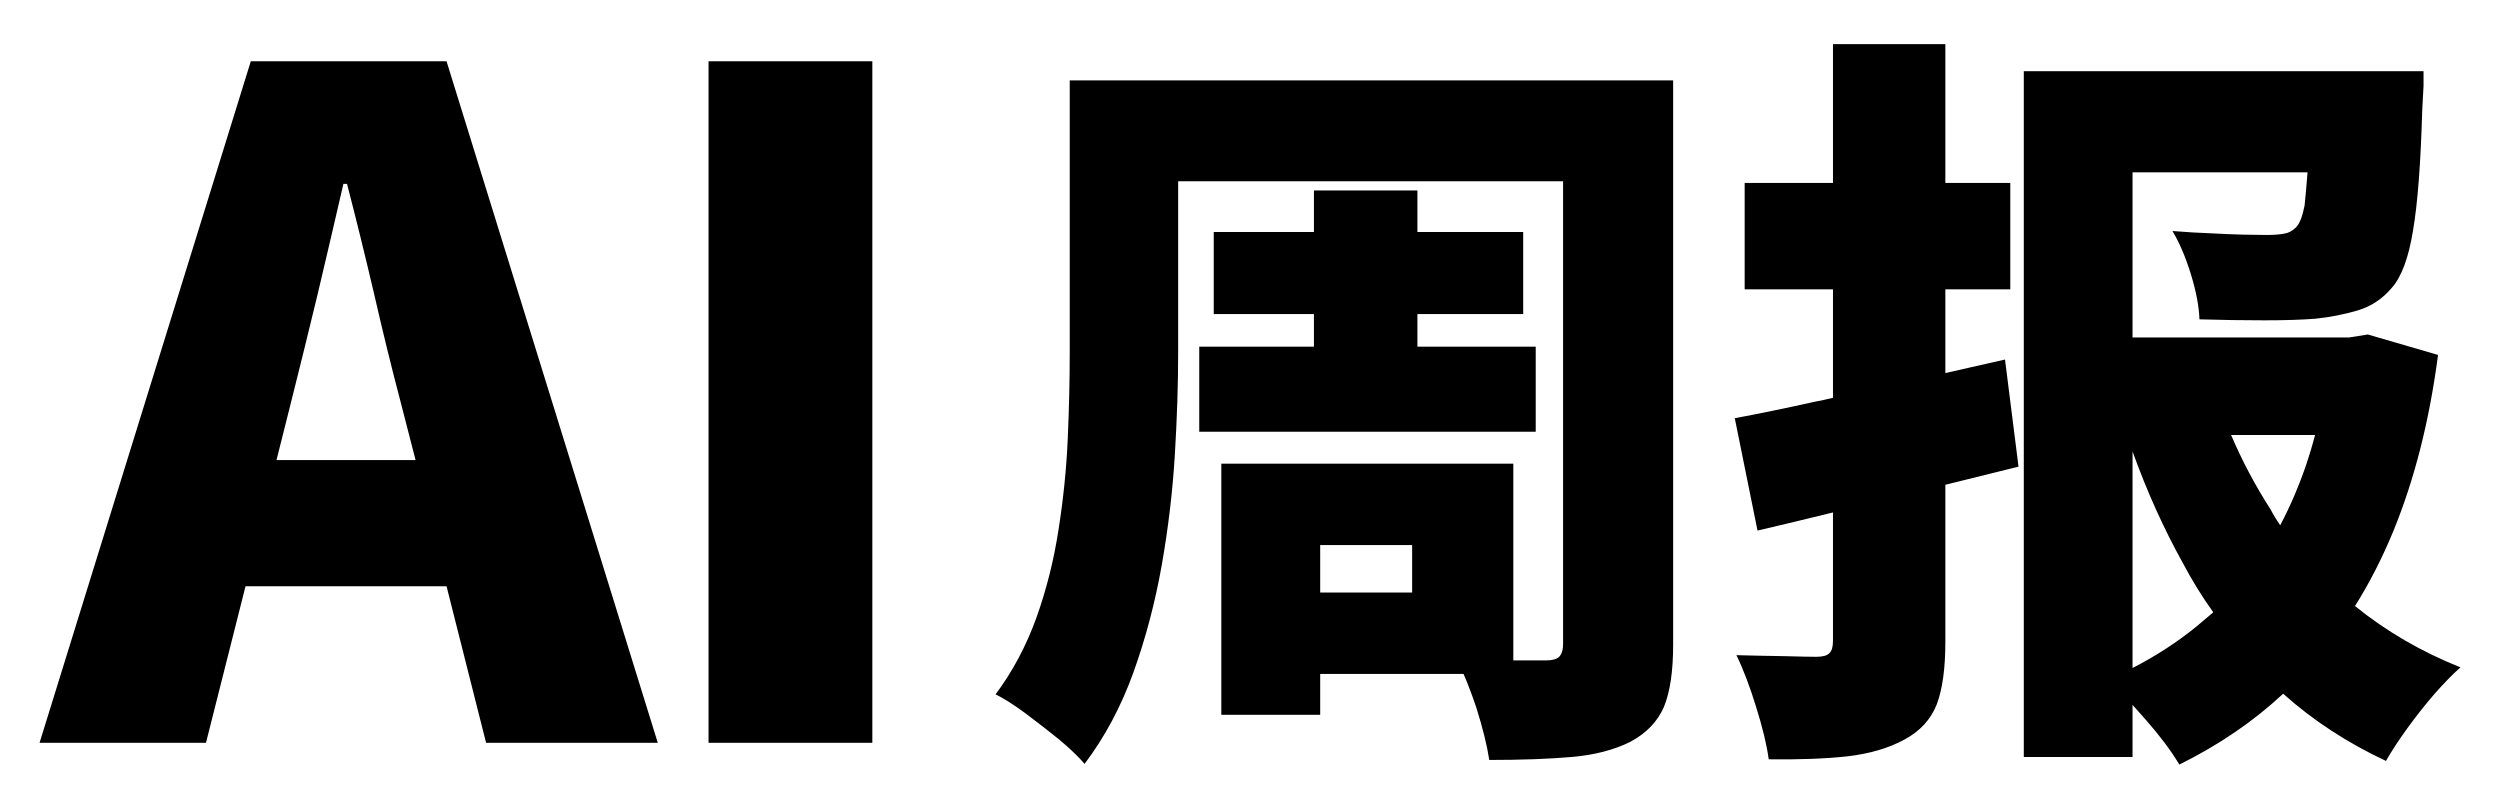
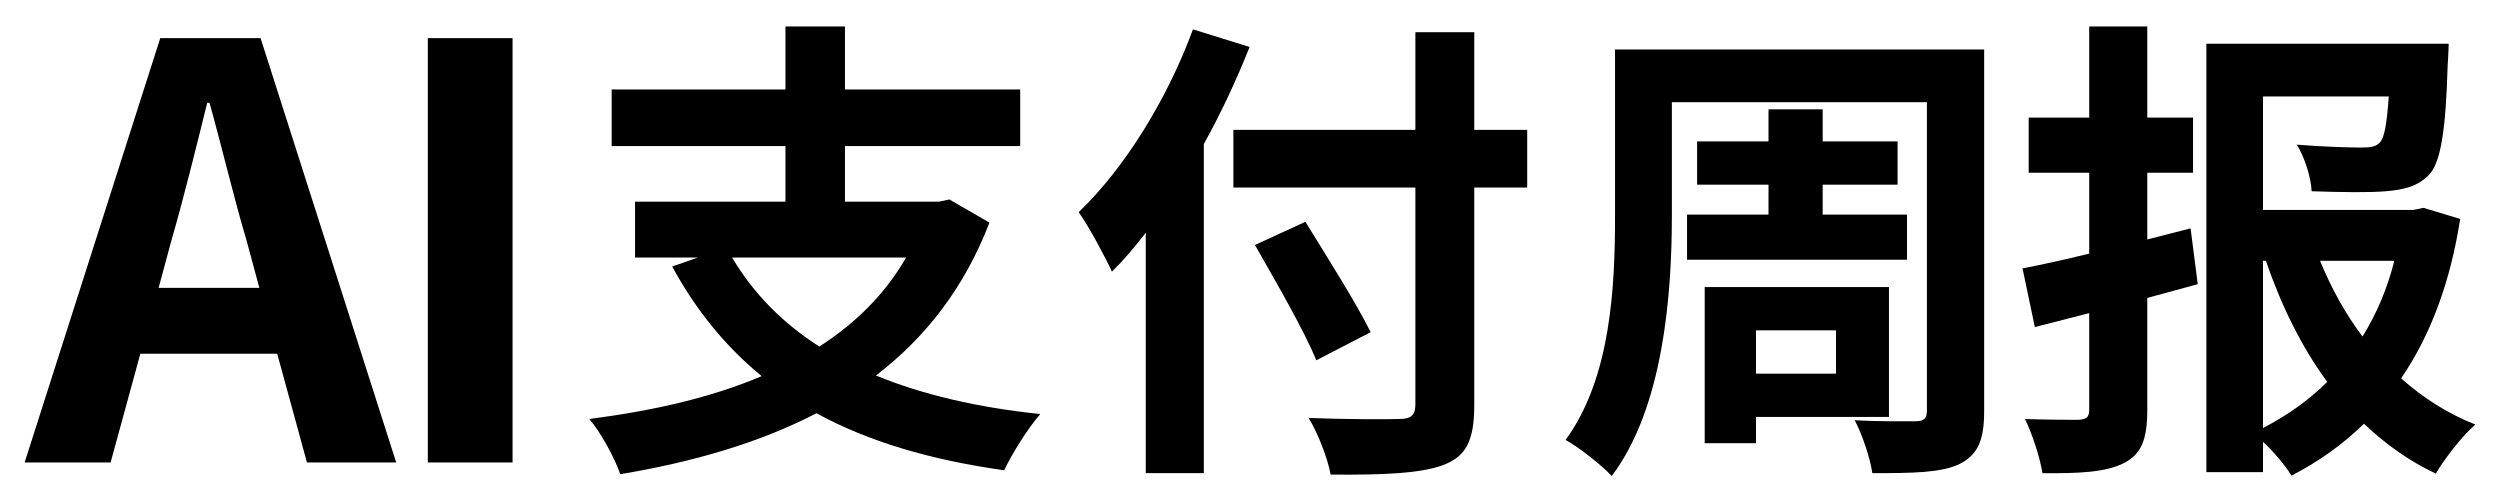
- <svg xmlns="http://www.w3.org/2000/svg" viewBox="0 -122.0 758.6 244.0">
-   <path id="accent" d="M62.5 103.4L12 103.4L76.1-103.4L135.5-103.4L199.6 103.4L147.5 103.4L135.5 55.9L74.5 55.9L62.5 103.4ZM83.9 17.6L126.1 17.6L121.6 0.1Q117.5-15.4 113.5-32.9Q109.4-50.4 105.3-66.2L105.3-66.2L104.2-66.2Q100.5-50.1 96.4-32.8Q92.2-15.4 88.3 0.1L88.3 0.1L83.9 17.6Z M264.7 103.4L215.0 103.4L215.0-103.4L264.7-103.4L264.7 103.4Z" />
-   <path id="ink" d="M324.6-14.8L324.6-97.6L507.7-97.6L507.7 73.6Q507.7 85.7 504.9 92.5Q502.0 99.2 494.7 103.1L494.7 103.1Q487.3 106.8 476.9 107.7Q466.5 108.6 451.9 108.6L451.9 108.6Q450.9 102.0 448.0 92.8L448.0 92.8Q446.1 87.1 444.1 82.5L444.1 82.5L400.6 82.5L400.6 94.9L370.6 94.9L370.6 18.7L459.2 18.7L459.2 78.4Q461.0 78.4 462.6 78.4L462.6 78.4L469.0 78.4Q472.0 78.4 473.1 77.3Q474.3 76.1 474.3 73.4L474.3 73.4L474.3-67.0L357.5-67.0L357.5-14.8Q357.5-0.8 356.5 15.9Q355.5 32.6 352.5 49.6Q349.5 66.5 343.9 82.1Q338.3 97.6 329.1 109.8L329.1 109.8Q326.4 106.6 321.4 102.4Q316.3 98.3 311.1 94.4Q305.8 90.5 302.1 88.7L302.1 88.7Q309.9 78.2 314.5 65.4Q319.1 52.5 321.2 38.7Q323.4 24.8 324.0 11.1Q324.6-2.6 324.6-14.8L324.6-14.8ZM368.3-26.7L368.3-51.6L398.7-51.6L398.7-64.2L430.1-64.2L430.1-51.6L462.2-51.6L462.2-26.7L430.1-26.7L430.1-16.8L466.0-16.8L466.0 9.0L363.9 9.0L363.9-16.8L398.7-16.8L398.7-26.7L368.3-26.7ZM400.6 43.4L400.6 57.8L428.5 57.8L428.5 43.4L400.6 43.4Z M614.1 107.7L614.1-100.4L735.4-100.4L735.4-96.0Q735.2-91.5 735.0-88.5L735.0-88.5Q734.3-64.2 732.2-52.0Q730.2-39.7 725.8-34.7Q721.5-29.6 715.4-27.8Q709.3-26.0 702.7-25.3L702.7-25.3Q696.5-24.8 687.1-24.8Q677.7-24.8 667.4-25.1L667.4-25.1Q667.2-31.0 664.8-38.8Q662.4-46.6 659.2-51.9L659.2-51.9Q665.4-51.4 670.9-51.2Q676.4-50.9 680.8-50.8Q685.3-50.7 687.8-50.7L687.8-50.7Q691.0-50.7 693.1-51.1Q695.1-51.4 696.7-53.0Q698.3-54.6 699.3-59.6L699.3-59.6Q699.7-63.3 700.2-69.7L700.2-69.7L647.1-69.7L647.1-19.6L712.8-19.6L718.5-20.5L739.8-14.3Q735.9 15.5 726.3 39.0L726.3 39.0Q721.2 51.4 714.6 61.9L714.6 61.9Q728.8 73.4 746.6 80.5L746.6 80.5Q743.0 83.7 738.6 88.7Q734.3 93.7 730.4 99.1Q726.5 104.5 724.0 108.9L724.0 108.9Q706.3 100.6 692.8 88.5L692.8 88.5Q679.3 101.1 661.3 110L661.3 110Q657.6 103.8 651.2 96.5L651.2 96.5Q649.1 94.2 647.1 91.9L647.1 91.9L647.1 107.7L614.1 107.7ZM533.3 39.0L526.4 4.9Q537.2 2.9 550.7-0.1L550.7-0.1Q553.4-0.6 556.2-1.3L556.2-1.3L556.2-34.2L529.4-34.2L529.4-66.5L556.2-66.5L556.2-108.6L590.3-108.6L590.3-66.5L610.0-66.5L610.0-34.2L590.3-34.2L590.3-8.8Q599.4-10.9 608.4-12.9L608.4-12.9L612.5 19.6Q601.5 22.3 590.3 25.1L590.3 25.1L590.3 72.7Q590.3 84.8 587.7 91.7Q585.0 98.6 577.9 102.4Q570.8 106.3 560.6 107.5Q550.4 108.6 536.7 108.4L536.7 108.4Q535.8 101.8 532.9 92.6Q530.1 83.4 526.9 76.8L526.9 76.8Q534.0 77.0 541.3 77.1Q548.6 77.3 551.1 77.3L551.1 77.3Q554.1 77.3 555.1 76.2Q556.2 75.2 556.2 72.5L556.2 72.5L556.2 33.5Q544.0 36.5 533.3 39.0L533.3 39.0ZM671.6 63.8L671.6 63.8Q666.5 56.7 662.4 48.9L662.4 48.9Q653.7 33.3 647.1 15.0L647.1 15.0L647.1 80.7Q657.8 75.2 666.5 68.1L666.5 68.1Q669.0 66.0 671.6 63.8ZM702.5 10.0L677.0 10.0Q682.1 21.9 689.0 32.6L689.0 32.6Q690.3 35.1 691.9 37.4L691.9 37.4Q696.5 28.7 699.9 18.7L699.9 18.7Q701.3 14.5 702.5 10.0L702.5 10.0Z" />
+ <svg xmlns="http://www.w3.org/2000/svg" viewBox="0 -122.0 1218.4 244.0">
+   <path id="accent" d="M12 103.4L53.9 103.4L68.4 50.4L135.1 50.4L149.6 103.4L193.1 103.4L127.0-103.4L78.1-103.4ZM77.3 18.3L83.4-4.3C89.6-25.8 95.4-49.3 101.0-71.9L102.1-71.9C108.3-49.8 113.9-25.8 120.3-4.3L126.4 18.3Z M208.5 103.4L249.8 103.4L249.8-103.4L208.5-103.4Z M382.8-109.1L382.8-78.4L298.1-78.4L298.1-50.8L382.8-50.8L382.8-23.7L309.5-23.7L309.5 3.5L340.1 3.5L327.6 7.9C339.2 29.2 353.6 46.9 371.2 61.3C346.9 71.7 318.3 78.2 287.2 82.2C292.6 88.4 299.8 101.6 302.3 109.1C337.1 103.3 369.8 94.0 397.9 79.4C423.0 93.1 453.2 102.1 489.4 107.2C493.1 99.3 501.0 86.6 507.0 79.8C476.4 76.6 449.4 70.3 426.9 61.0C451.1 42.5 470.1 18.1 482.2-13.5L462.7-24.8L457.6-23.7L411.8-23.7L411.8-50.8L497.2-50.8L497.2-78.4L411.8-78.4L411.8-109.1ZM356.8 3.5L441.6 3.5C431.3 21.4 417.0 35.5 399.3 46.9C381.2 35.3 367.1 20.9 356.8 3.5Z M611.6-2.6C621.8 15.3 635.7 39.2 641.5 53.6L668.0 39.9C661.2 26.0 646.6 3.0 636.2-13.9ZM689.8-106.3L689.8-58.7L601.1-58.7L601.1-30.6L689.8-30.6L689.8 75.2C689.8 80.3 687.7 82.2 681.9 82.2C676.3 82.4 655.9 82.4 637.8 81.7C642.2 88.9 647.1 101.4 648.5 109.3C674.2 109.5 691.9 108.8 703.2 104.7C714.4 100.5 718.5 93.1 718.5 75.2L718.5-30.6L744.3-30.6L744.3-58.7L718.5-58.7L718.5-106.3ZM581.4-107.7C568.9-73.6 548.0-39.9 525.7-18.6C530.6-11.8 538.9 3.7 541.9 10.4C547.5 4.9 553.1-1.6 558.4-8.6L558.4 108.6L586.7 108.6L586.7-51.8C595.3-67.3 602.7-83.3 609.0-99.1Z" />
+   <path id="ink" d="M787.1-97.9L787.1-16.9C787.1 16.9 785.3 62.0 763.0 92.4C769.0 95.6 780.9 104.9 785.5 110C810.8 76.4 814.8 21.1 814.8-16.9L814.8-72.2L939.1-72.2L939.1 78.0C939.1 81.9 937.8 83.3 933.6 83.3C929.6 83.3 915.9 83.5 903.9 82.8C907.6 89.8 911.5 101.4 912.5 108.6C932.6 108.6 945.9 108.4 954.9 104.2C964.0 99.6 967.0 92.6 967.0 78.2L967.0-97.9ZM861.9-68.7L861.9-53.1L827.1-53.1L827.1-32.0L861.9-32.0L861.9-17.4L822.2-17.4L822.2 4.6L929.4 4.6L929.4-17.4L888.3-17.4L888.3-32.0L924.8-32.0L924.8-53.1L888.3-53.1L888.3-68.7ZM830.8 17.9L830.8 94.0L855.8 94.0L855.8 81.2L920.6 81.2L920.6 17.9ZM855.8 39.0L894.8 39.0L894.8 60.1L855.8 60.1Z M1104.3 5.1C1111.9 27.2 1121.7 47.1 1134.2 64.1C1125.4 72.9 1115.0 80.3 1102.9 86.6L1102.9 5.1ZM1130.7 5.1L1166.9 5.1C1163.5 18.6 1158.3 30.9 1151.4 42.0C1143.0 30.9 1136.1 18.3 1130.7 5.1ZM1075.3-100.7L1075.3 108.1L1102.9 108.1L1102.9 93.3C1108.2 98.2 1113.6 104.7 1116.8 109.8C1130.3 102.8 1141.9 94.5 1152.1 84.5C1162.3 94.2 1173.9 102.6 1187.1 108.8C1191.5 101.4 1199.9 90.5 1206.4 84.9C1192.9 79.6 1180.9 71.9 1170.2 62.4C1184.8 41.1 1194.3 14.9 1199.0-15.3L1181.1-20.7L1176.2-19.7L1102.9-19.7L1102.9-75.0L1164.2-75.0C1163.2-61.3 1162.1-54.8 1159.7-52.4C1157.7-50.4 1155.1-50.1 1150.7-50.1C1145.6-50.1 1132.8-50.4 1119.4-51.5C1123.1-45.5 1126.3-35.7 1126.6-28.8C1140.9-28.3 1154.9-28.1 1162.8-28.8C1171.3-29.5 1178.5-31.1 1184.1-37.1C1189.4-43.2 1192.0-57.8 1192.9-90.5C1193.2-93.8 1193.4-100.7 1193.4-100.7ZM1018.2-109.1L1018.2-64.7L988.7-64.7L988.7-37.8L1018.2-37.8L1018.2 1.6C1006.1 4.6 995.0 7.0 985.7 8.8L991.7 37.4L1018.2 30.6L1018.2 77.5C1018.2 81.5 1016.8 82.4 1012.8 82.6C1009.4 82.6 997.8 82.6 986.9 82.2C990.6 89.8 994.3 101.4 995.4 108.6C1013.8 108.8 1026.3 108.1 1035.1 103.7C1043.7 99.3 1046.5 92.1 1046.5 77.7L1046.5 23.2L1071.1 16.5L1067.6-10.7L1046.5-5.3L1046.5-37.8L1068.8-37.8L1068.8-64.7L1046.5-64.7L1046.5-109.1Z" />
</svg>
